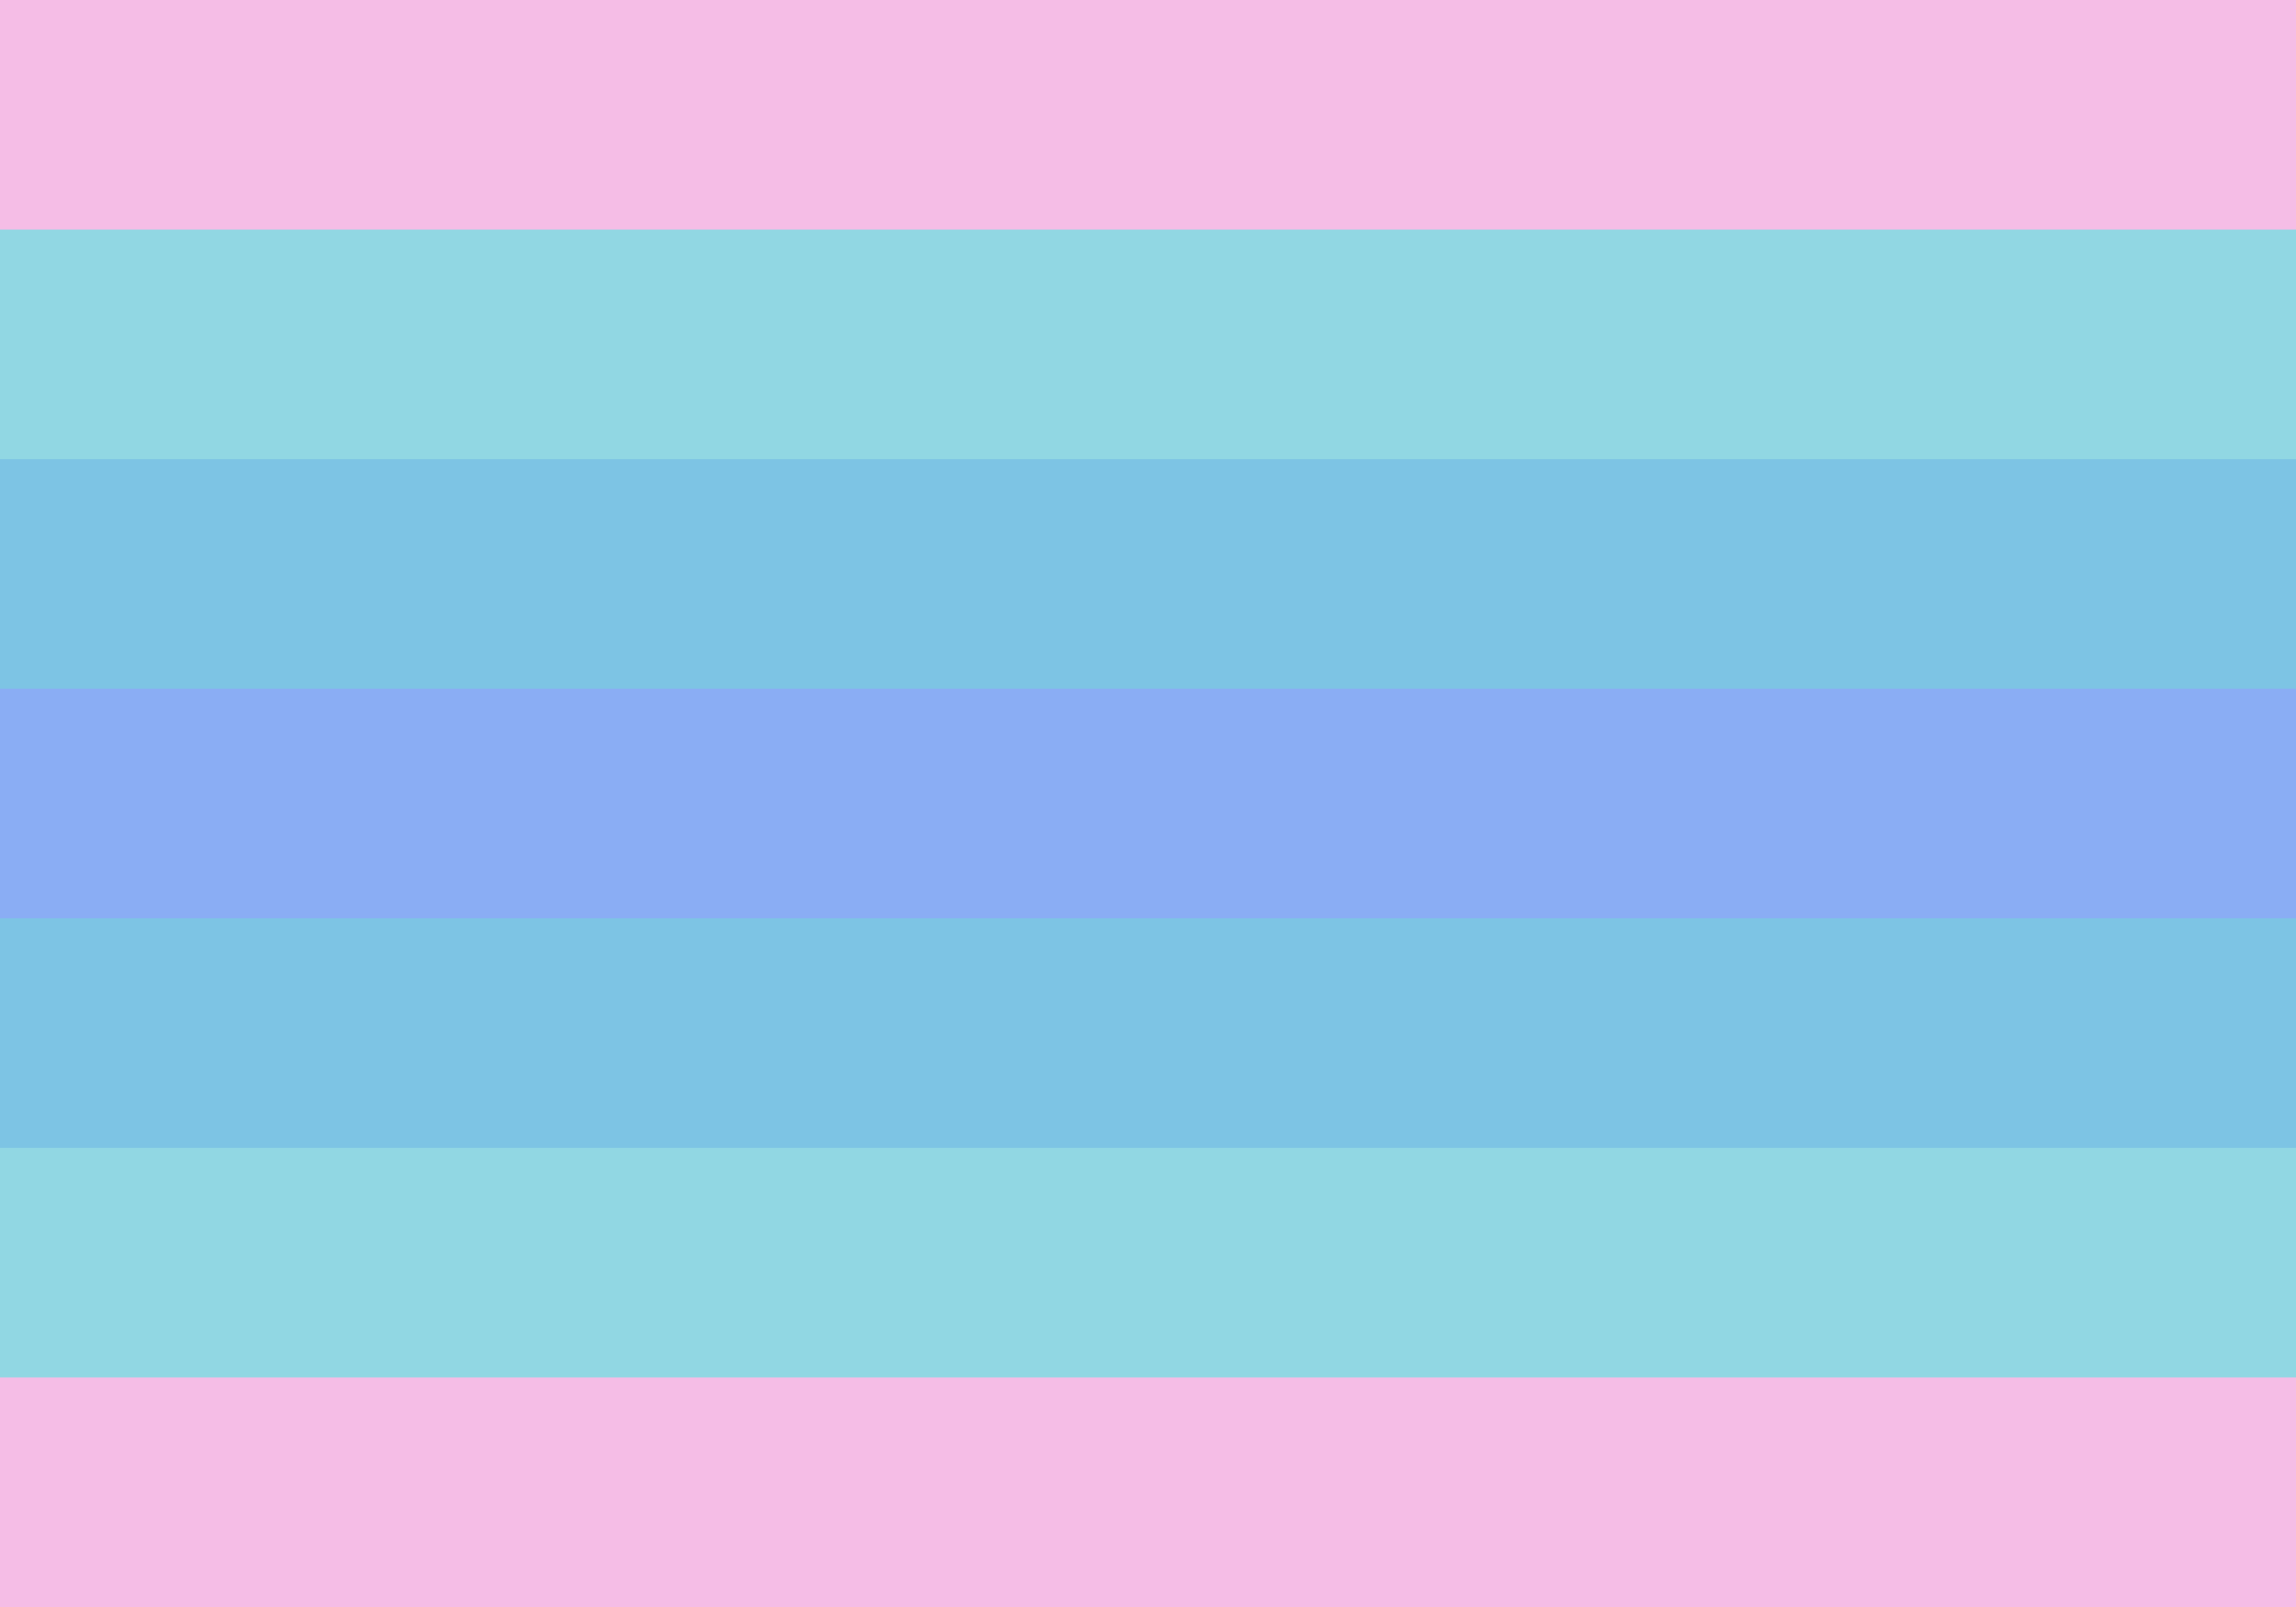
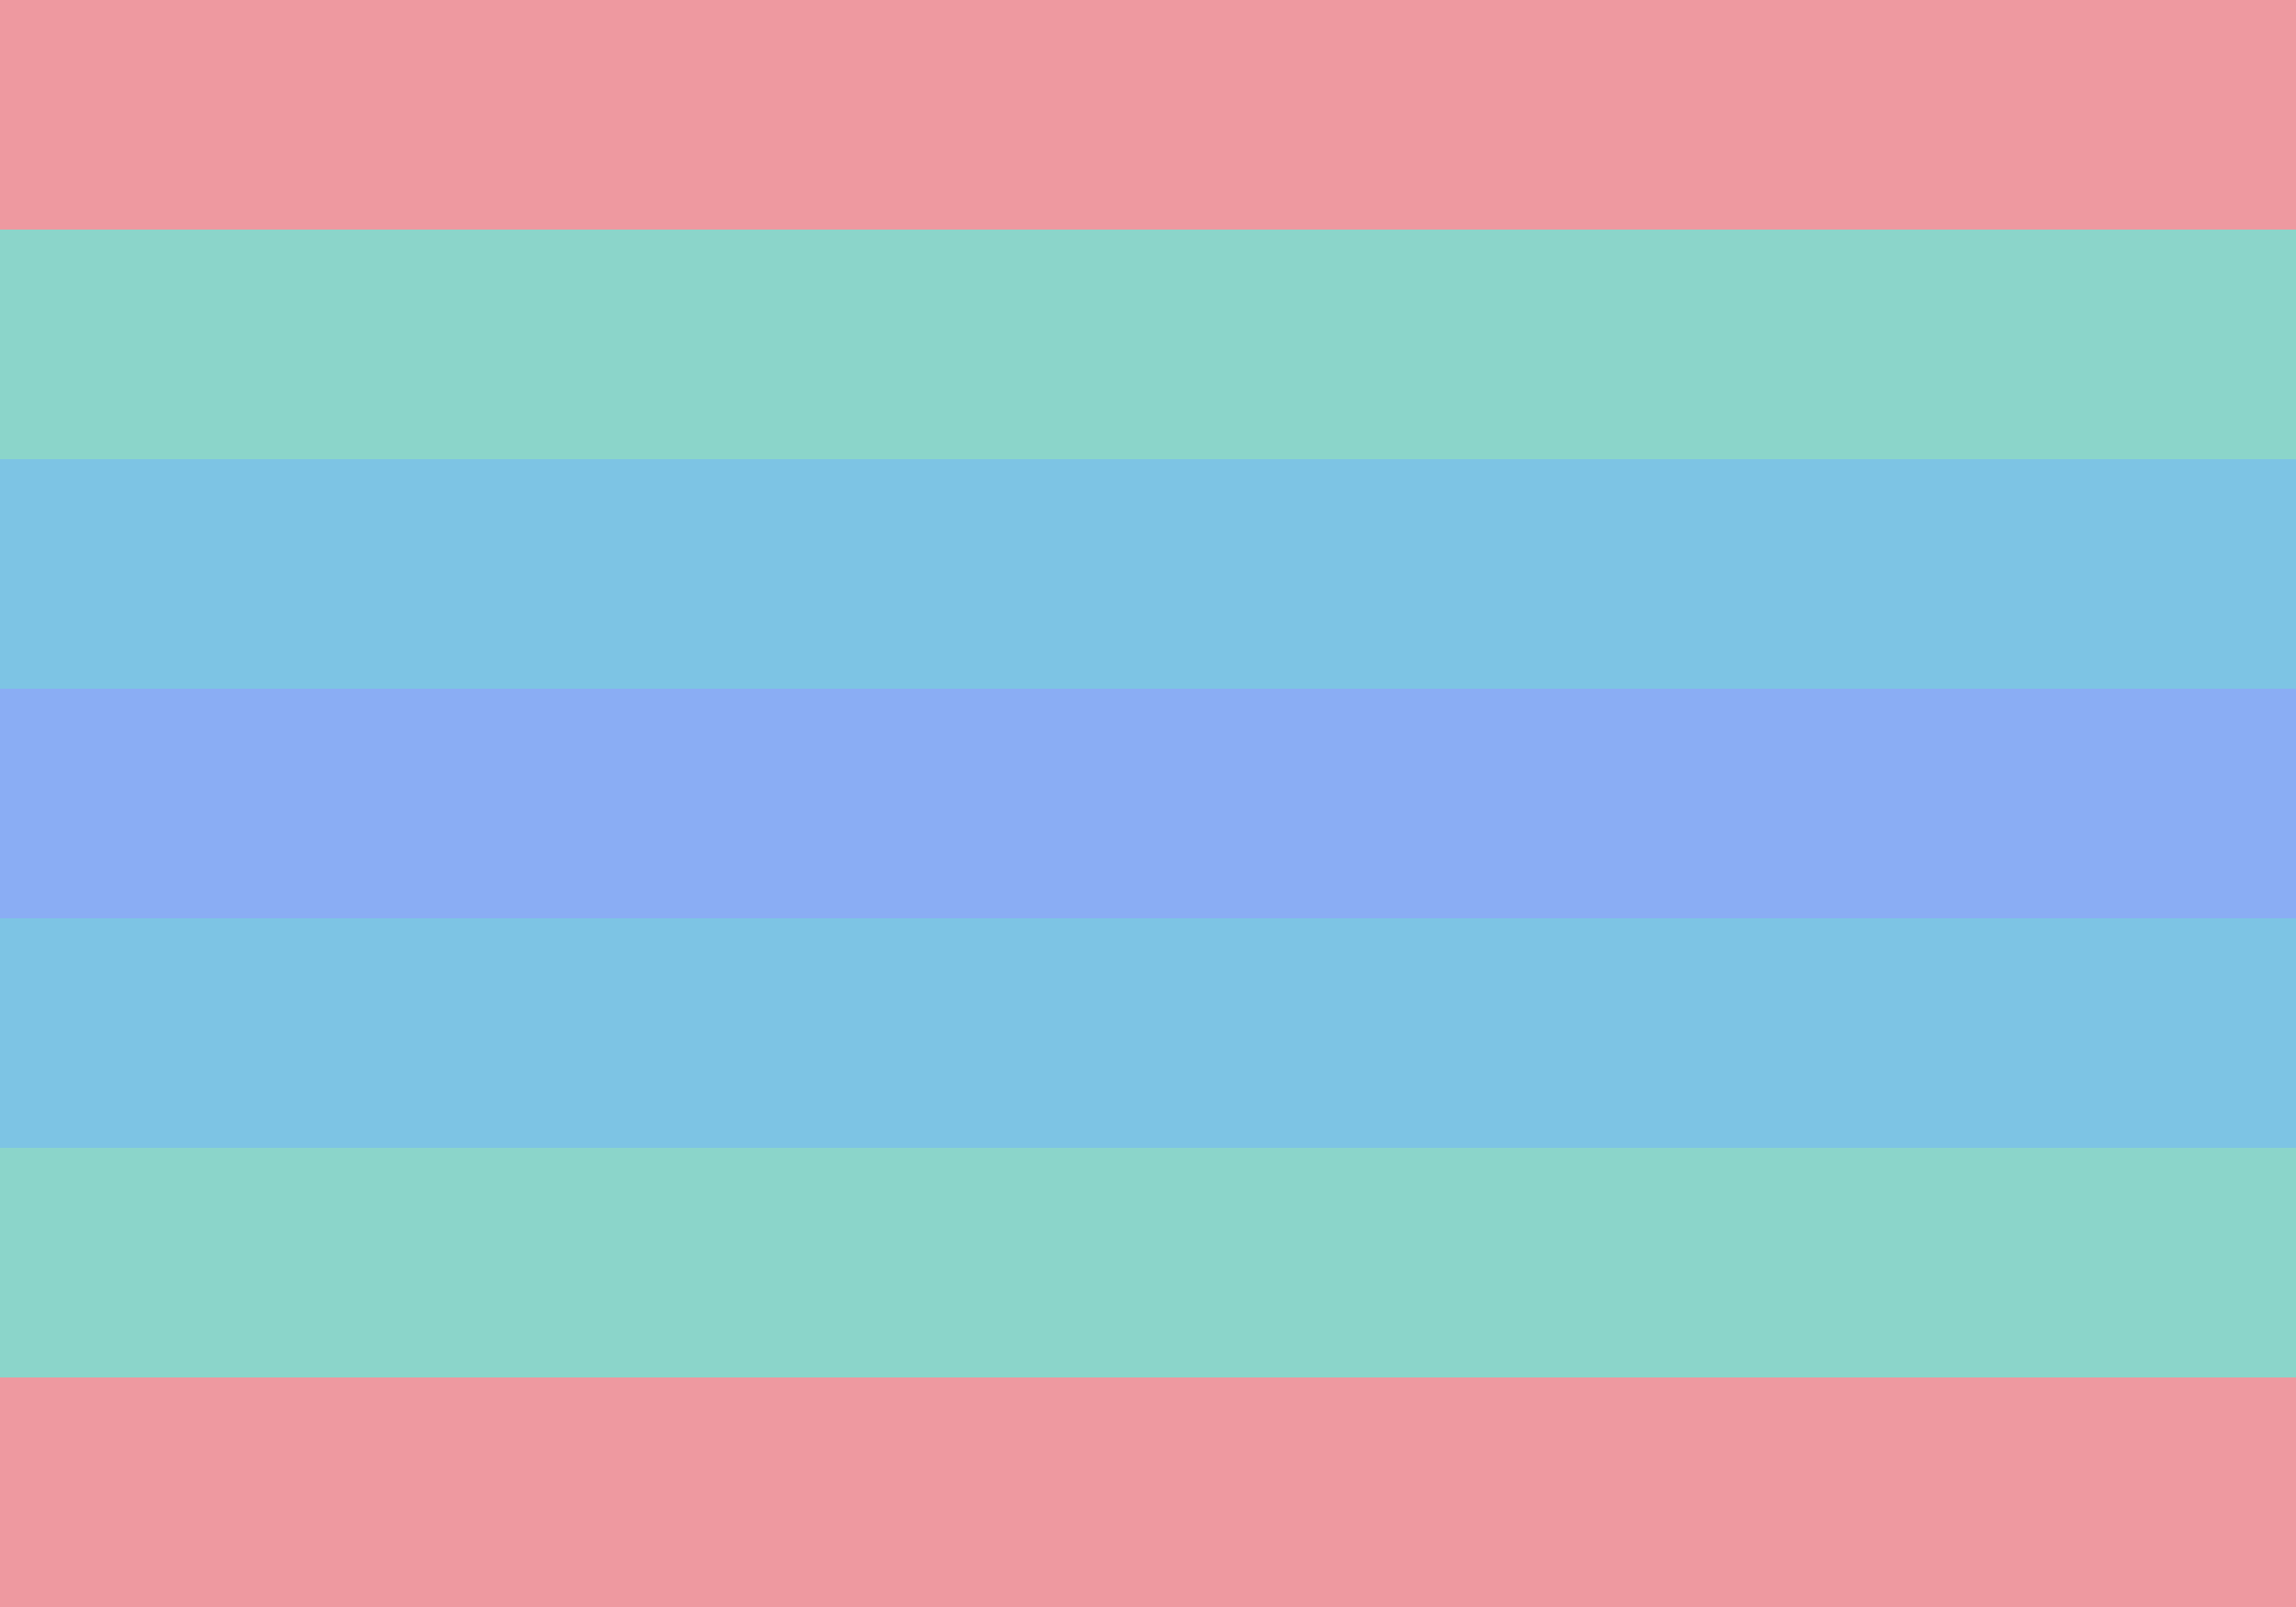
<svg xmlns="http://www.w3.org/2000/svg" version="1.1" width="1000" height="700" shape-rendering="crispEdges">
-   <rect x="0" y="0" width="1000" height="100" fill="#f5bde6" />
-   <rect x="0" y="100" width="1000" height="100" fill="#91d7e3" />
+   <rect x="0" y="0" width="1000" height="100" fill="#ee99a0" />
+   <rect x="0" y="100" width="1000" height="100" fill="#8bd5ca" />
  <rect x="0" y="200" width="1000" height="100" fill="#7dc4e4" />
  <rect x="0" y="300" width="1000" height="100" fill="#8aadf4" />
  <rect x="0" y="400" width="1000" height="100" fill="#7dc4e4" />
-   <rect x="0" y="500" width="1000" height="100" fill="#91d7e3" />
-   <rect x="0" y="600" width="1000" height="100" fill="#f5bde6" />
+   <rect x="0" y="500" width="1000" height="100" fill="#8bd5ca" />
+   <rect x="0" y="600" width="1000" height="100" fill="#ee99a0" />
</svg>
